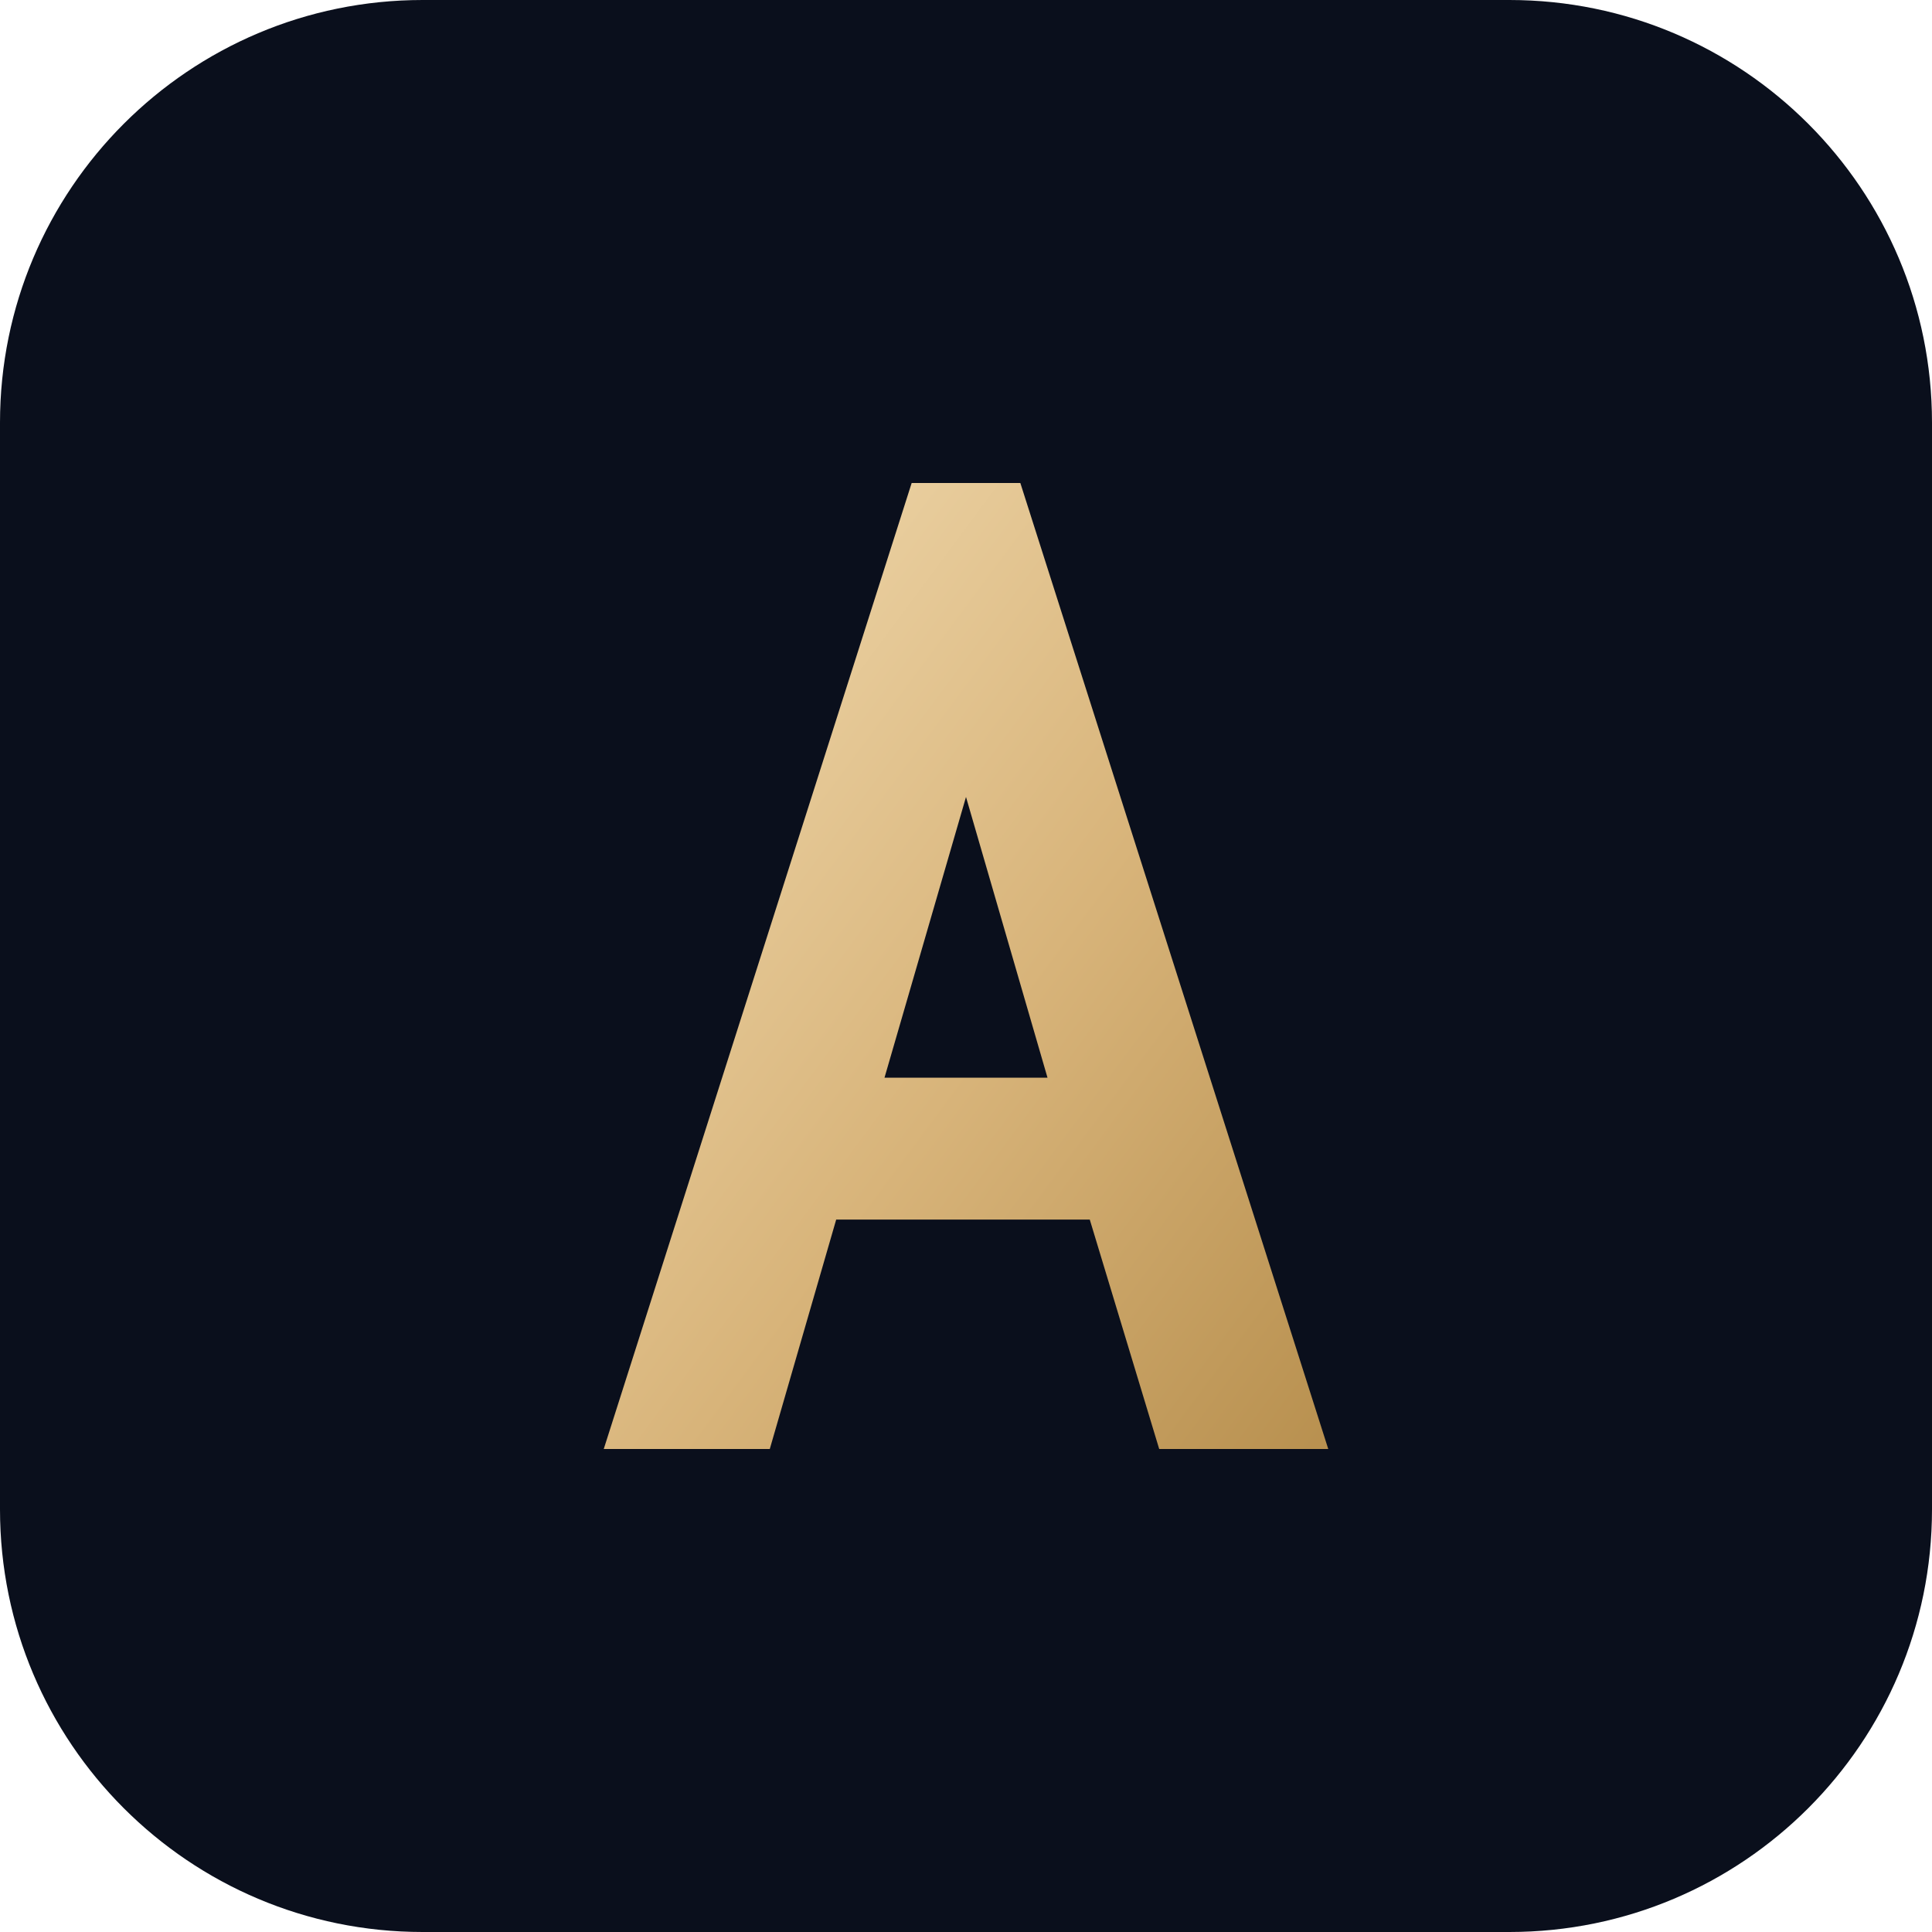
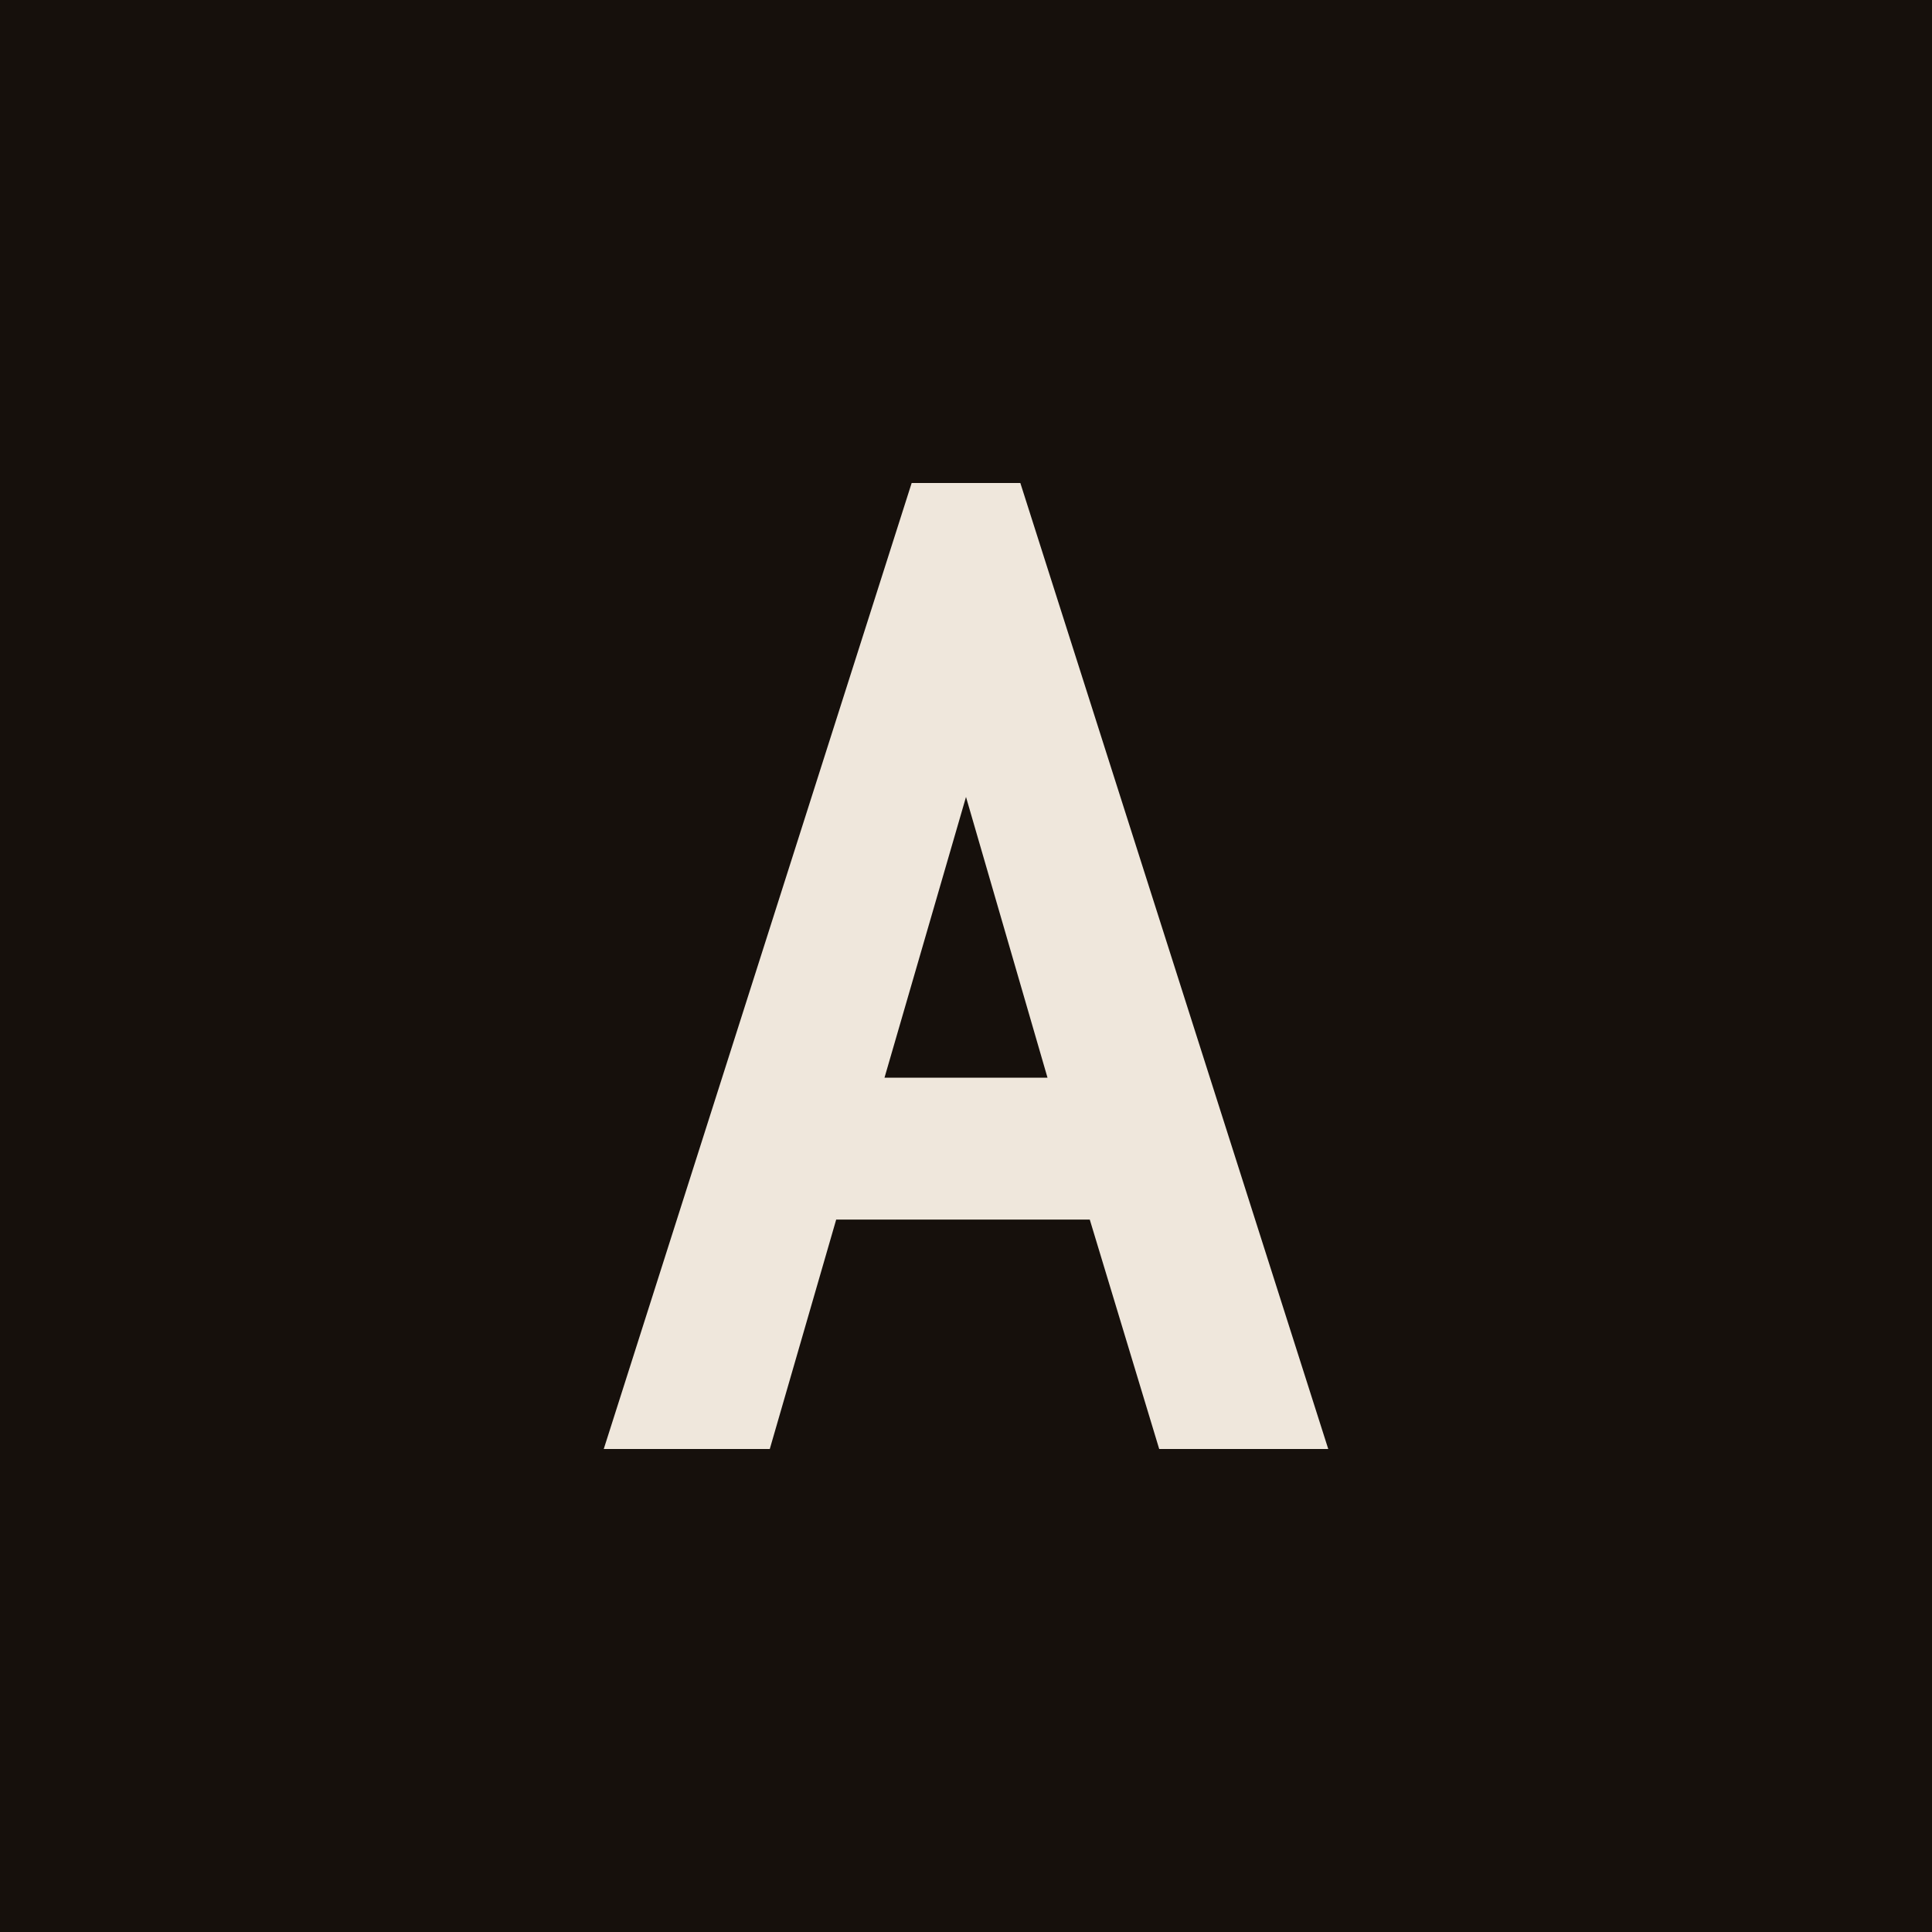
<svg xmlns="http://www.w3.org/2000/svg" viewBox="0 0 64 64">
-   <defs>
-     <linearGradient id="g" x1="0" y1="0" x2="1" y2="1">
-       <stop offset="0" stop-color="#F3DDB3" />
-       <stop offset=".55" stop-color="#D8B47A" />
-       <stop offset="1" stop-color="#B8904F" />
-     </linearGradient>
-   </defs>
-   <rect width="64" height="64" rx="14" fill="#0A0F1C" />
-   <path d="M20 48 30.2 16h3.6L44 48h-5.6l-2.3-7.6h-8.4L25.5 48H20Zm9.3-12.3h5.4L32 26.4l-2.7 9.3Z" fill="url(#g)" />
+   <rect width="64" height="64" fill="#16100C" />
+   <path d="M20 48 30.2 16h3.6L44 48h-5.6l-2.3-7.6h-8.4L25.5 48H20Zm9.3-12.3h5.4L32 26.4l-2.7 9.3Z" fill="#EFE7DC" />
</svg>
